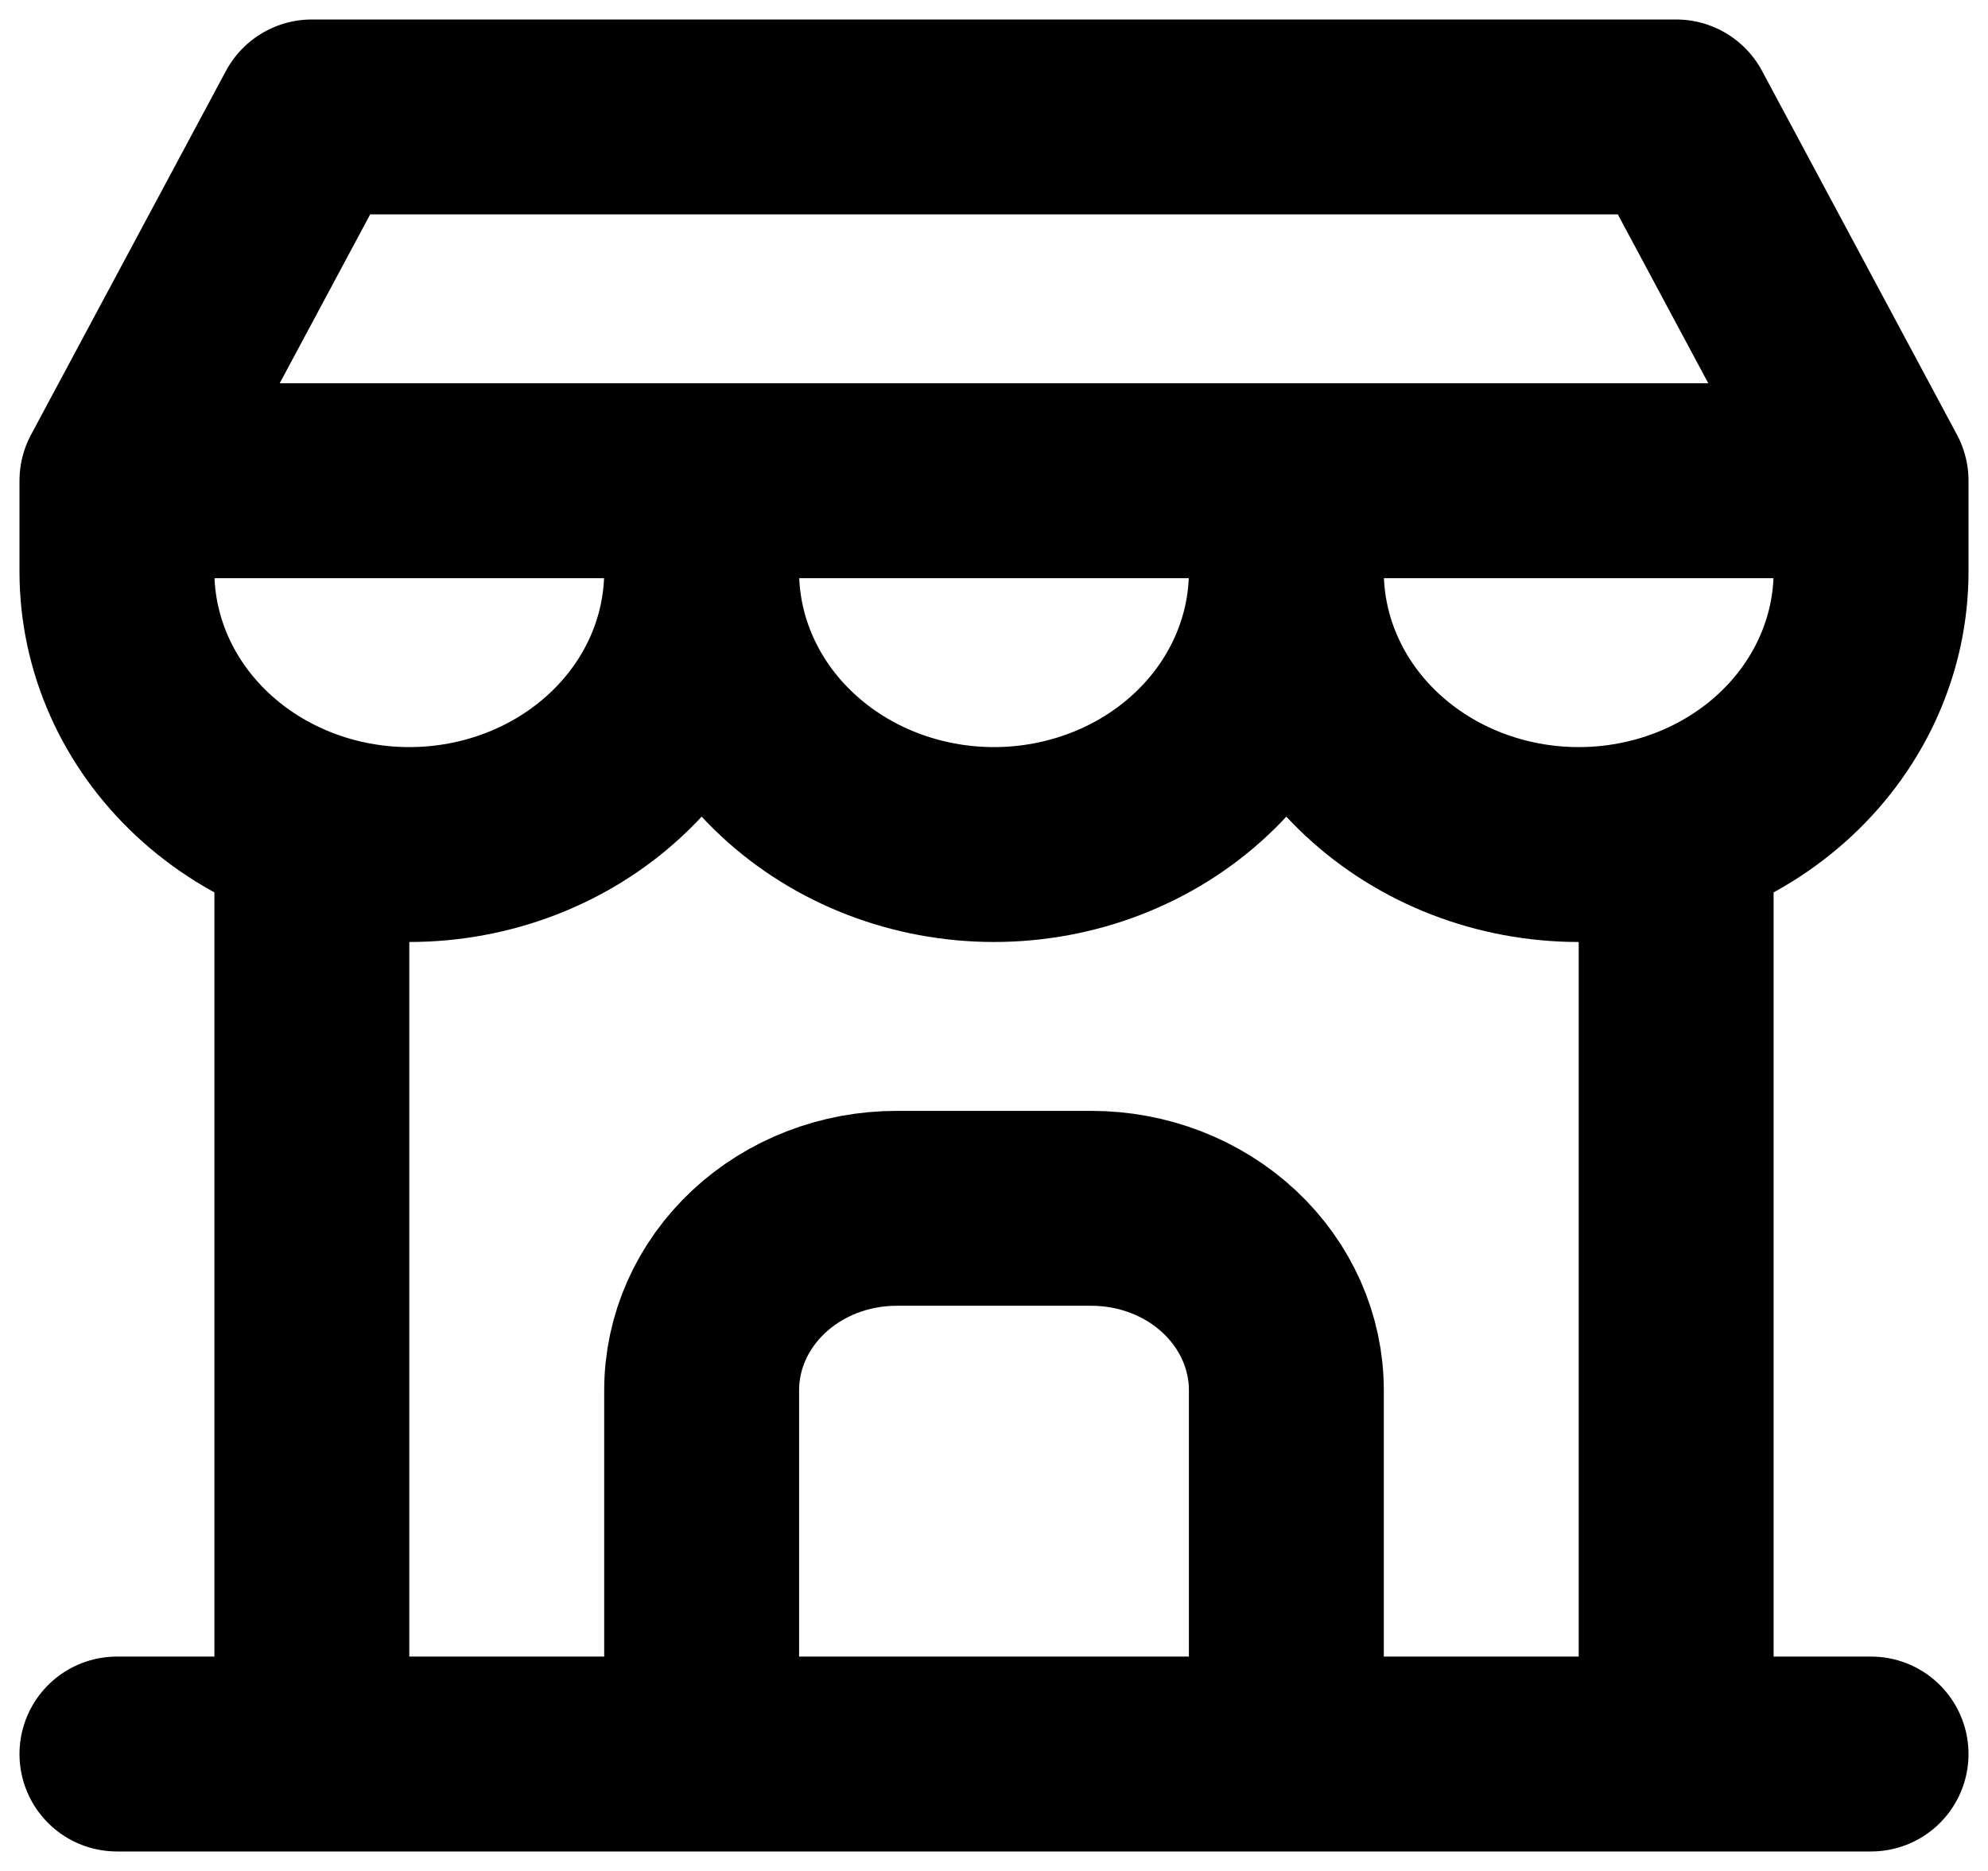
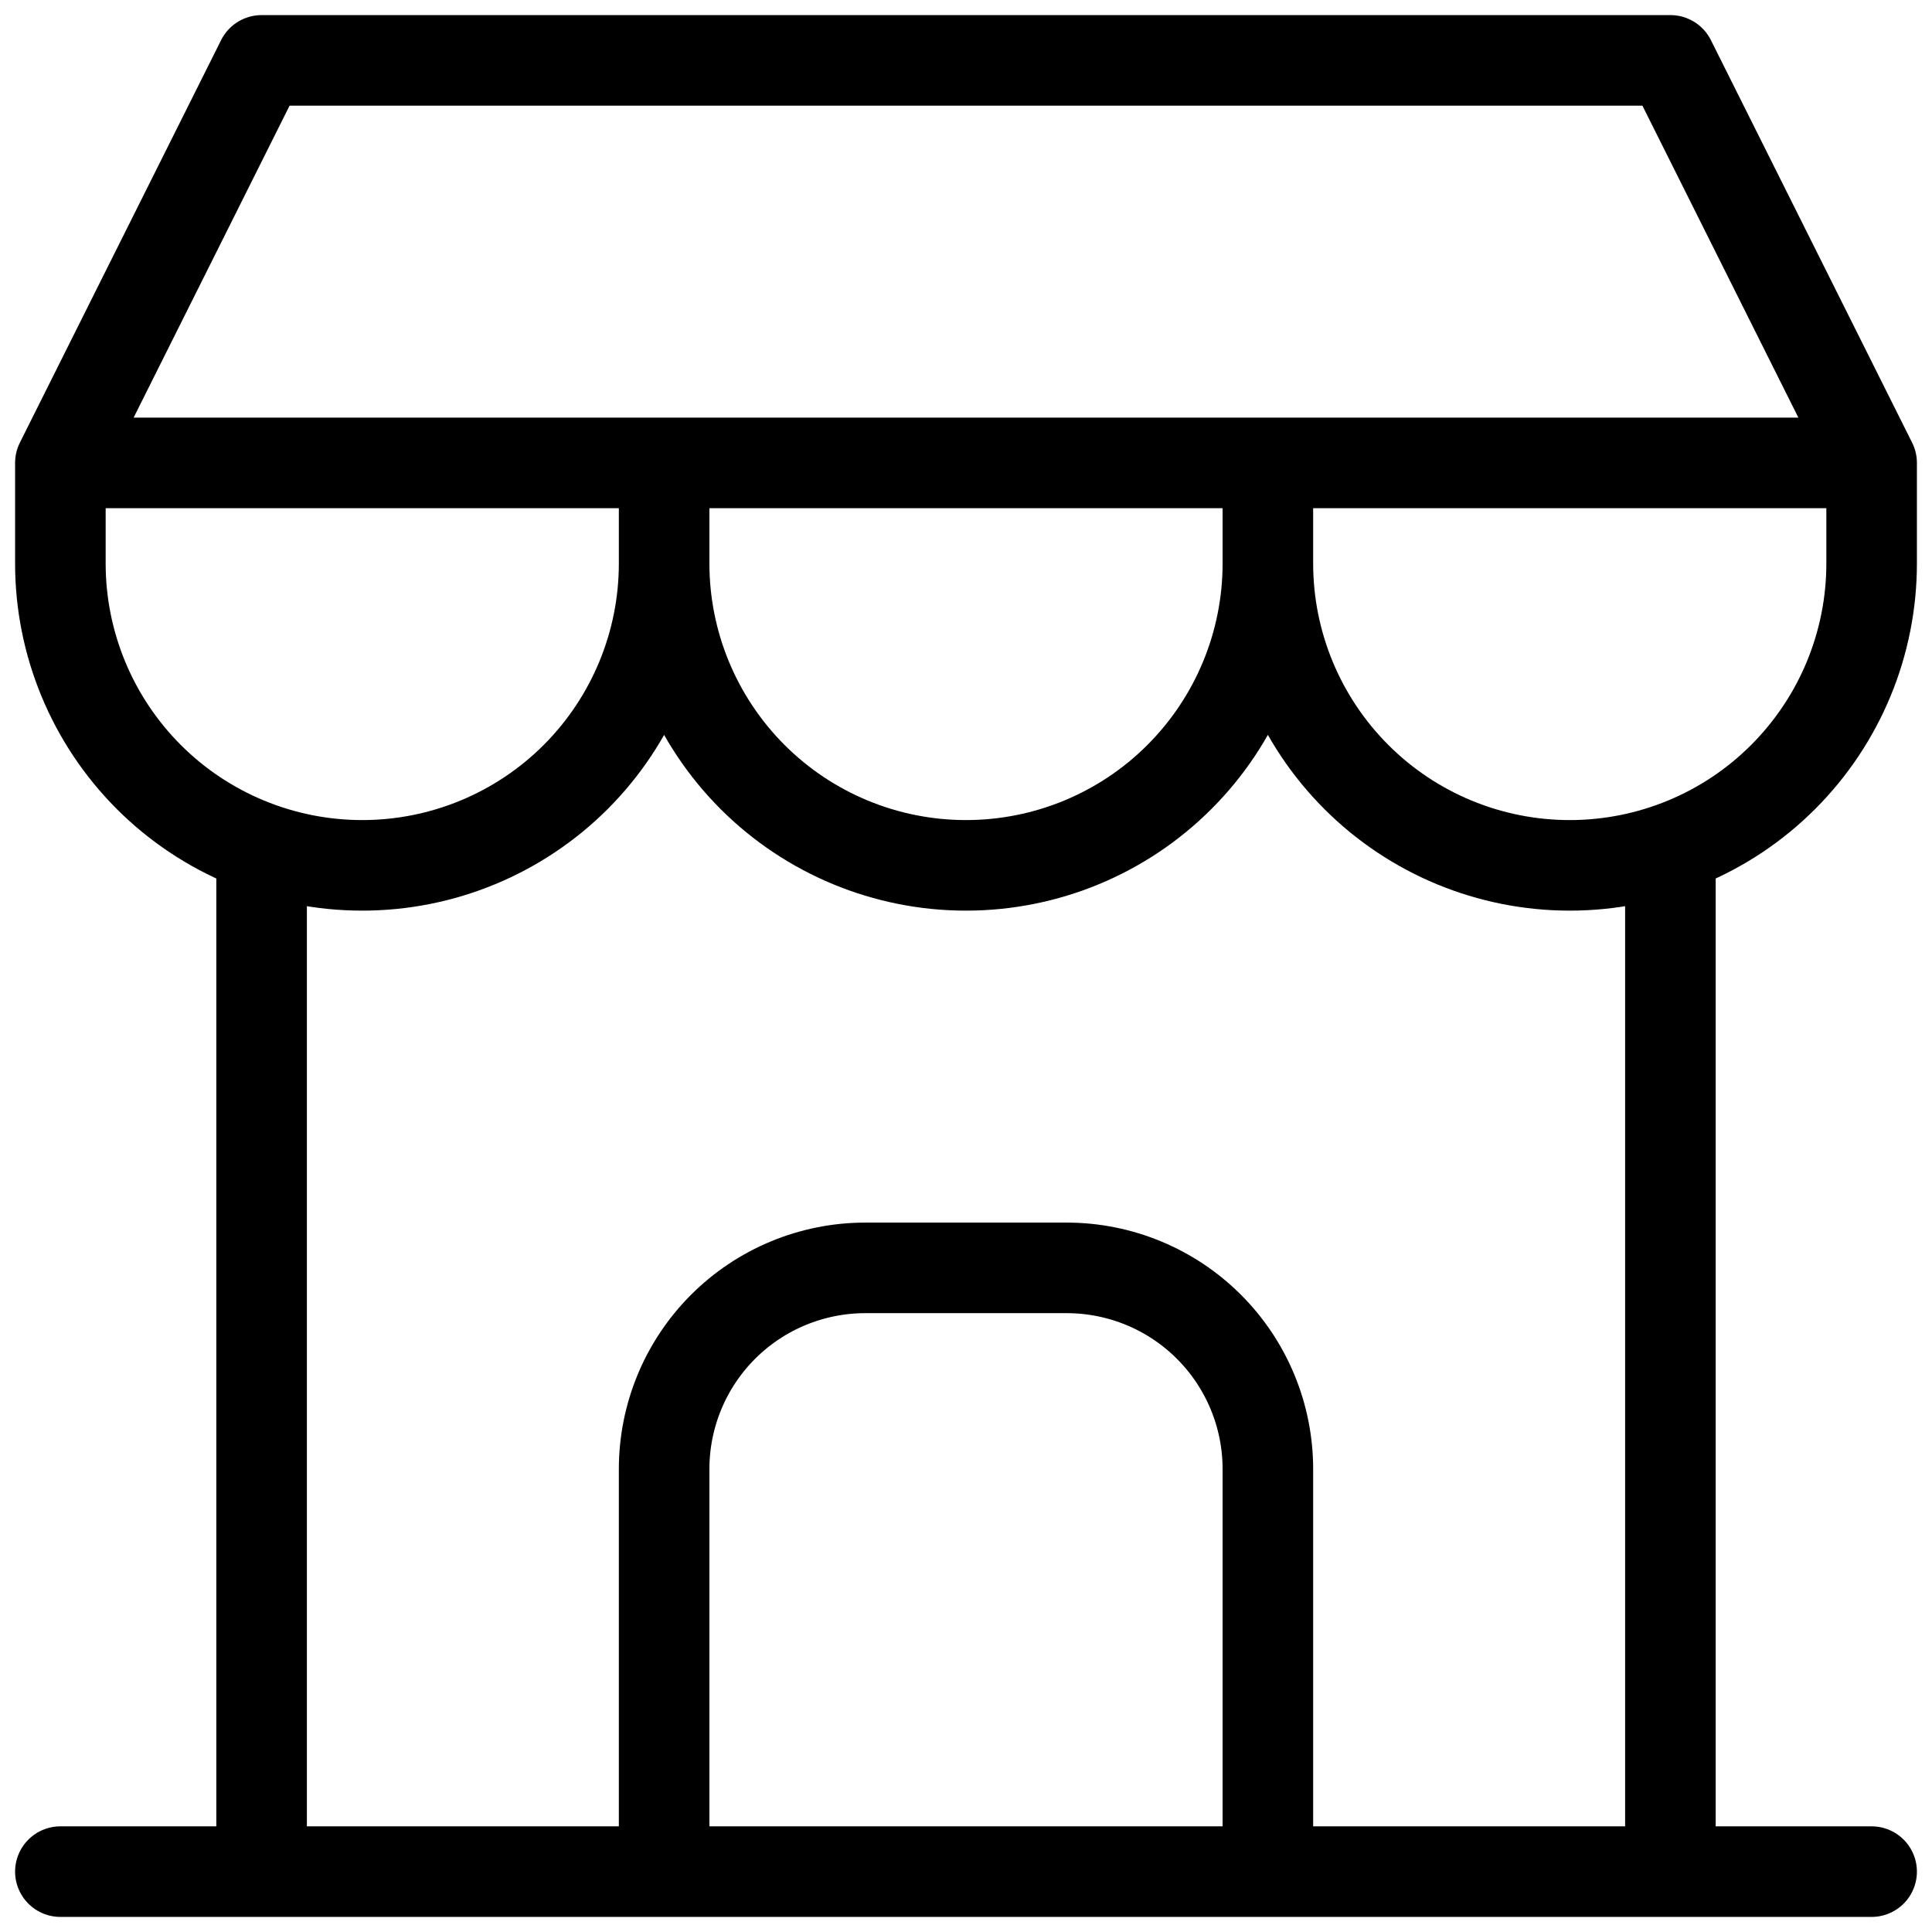
- <svg xmlns="http://www.w3.org/2000/svg" width="51" height="48" viewBox="0 0 51 48" fill="none">
-   <path d="M3 45H48M3 12.333V14.667C3 16.523 3.79 18.304 5.197 19.616C6.603 20.929 8.511 21.667 10.5 21.667C12.489 21.667 14.397 20.929 15.803 19.616C17.21 18.304 18 16.523 18 14.667M3 12.333H48M3 12.333L8 3H43L48 12.333M18 14.667V12.333M18 14.667C18 16.523 18.79 18.304 20.197 19.616C21.603 20.929 23.511 21.667 25.5 21.667C27.489 21.667 29.397 20.929 30.803 19.616C32.21 18.304 33 16.523 33 14.667M33 14.667V12.333M33 14.667C33 16.523 33.79 18.304 35.197 19.616C36.603 20.929 38.511 21.667 40.5 21.667C42.489 21.667 44.397 20.929 45.803 19.616C47.21 18.304 48 16.523 48 14.667V12.333M8 45V21.317M43 45V21.317M18 45V35.667C18 34.429 18.527 33.242 19.465 32.367C20.402 31.492 21.674 31 23 31H28C29.326 31 30.598 31.492 31.535 32.367C32.473 33.242 33 34.429 33 35.667V45" stroke="black" stroke-width="5" stroke-linecap="round" stroke-linejoin="round" />
+ <svg xmlns="http://www.w3.org/2000/svg" width="32" height="32" viewBox="0 0 32 32" fill="none">
+   <path d="M1 31H31M1 7.667V9.333C1 10.659 1.527 11.931 2.464 12.869C3.402 13.807 4.674 14.333 6 14.333C7.326 14.333 8.598 13.807 9.536 12.869C10.473 11.931 11 10.659 11 9.333M1 7.667H31M1 7.667L4.333 1H27.667L31 7.667M11 9.333V7.667M11 9.333C11 10.659 11.527 11.931 12.464 12.869C13.402 13.807 14.674 14.333 16 14.333C17.326 14.333 18.598 13.807 19.535 12.869C20.473 11.931 21 10.659 21 9.333M21 9.333V7.667M21 9.333C21 10.659 21.527 11.931 22.465 12.869C23.402 13.807 24.674 14.333 26 14.333C27.326 14.333 28.598 13.807 29.535 12.869C30.473 11.931 31 10.659 31 9.333V7.667M4.333 31V14.083M27.667 31V14.083M11 31V24.333C11 23.449 11.351 22.601 11.976 21.976C12.601 21.351 13.449 21 14.333 21H17.667C18.551 21 19.399 21.351 20.024 21.976C20.649 22.601 21 23.449 21 24.333V31" stroke="#000000" stroke-width="1.5" stroke-linecap="round" stroke-linejoin="round" />
</svg>
